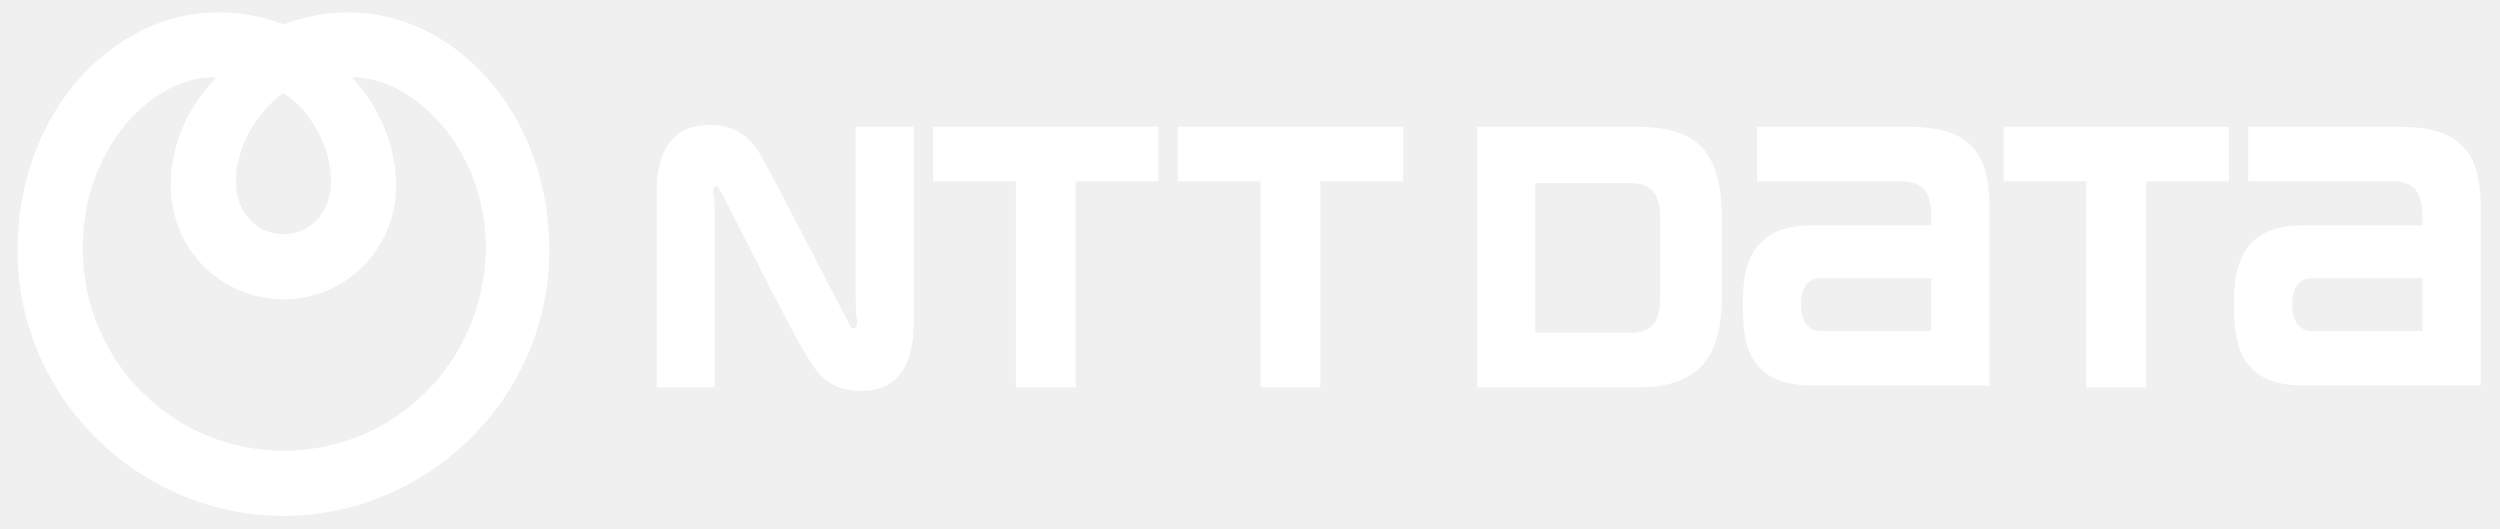
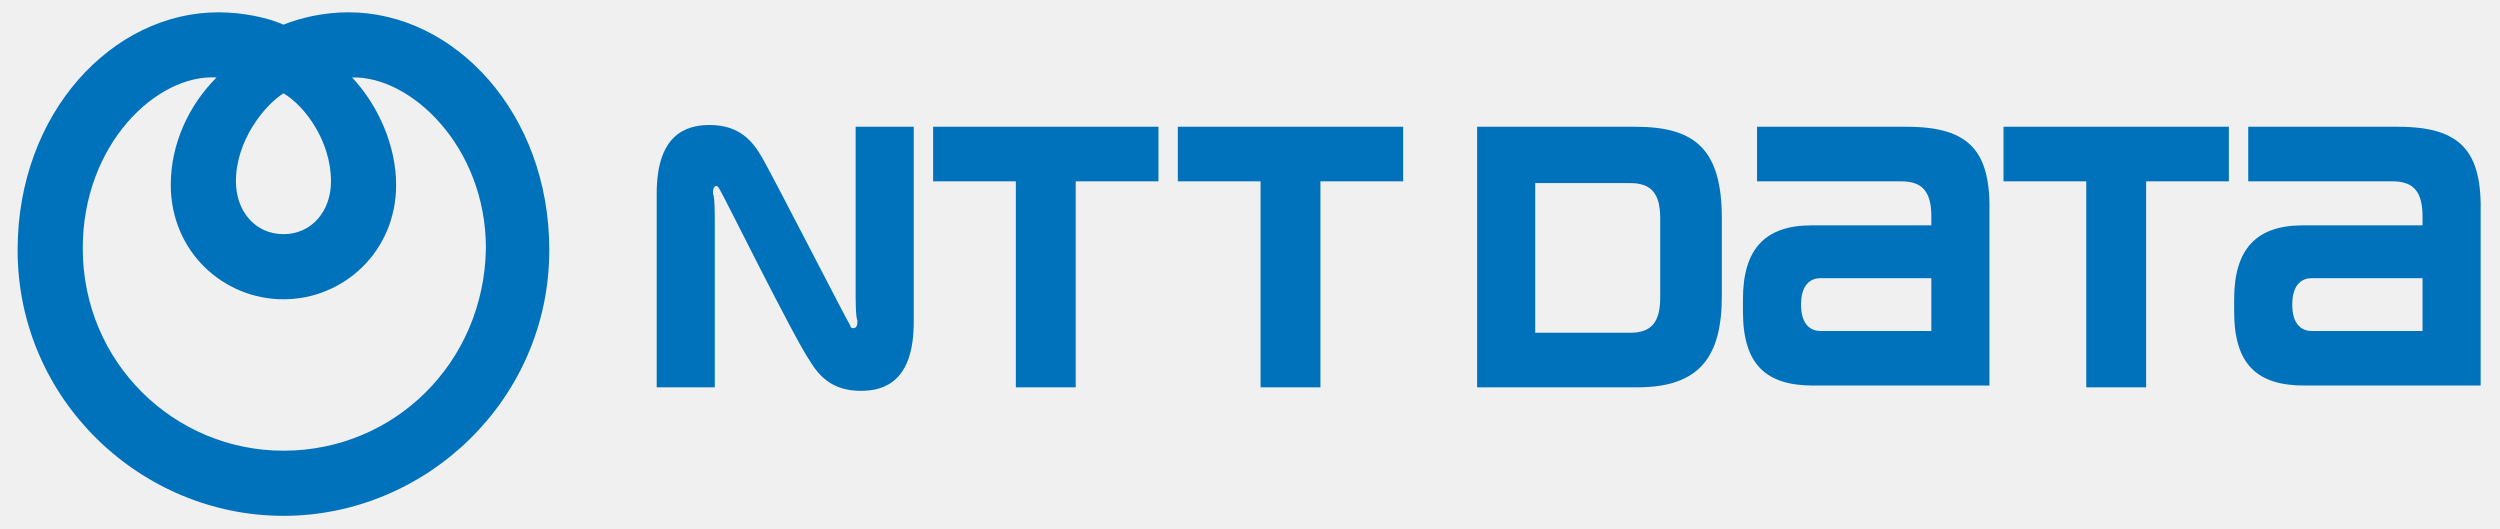
<svg xmlns="http://www.w3.org/2000/svg" version="1.1" id="Layer_1" x="0px" y="0px" viewBox="0 0 142 30" style="enable-background:new 0 0 142 30;" xml:space="preserve">
  <style type="text/css">
- 	.st0{fill-rule:evenodd;clip-rule:evenodd;fill:#FFFFFF;}
- 	.st1{fill:#FFFFFF;}
+ 	.st0{fill-rule:evenodd;clip-rule:evenodd;fill:#0072BC;}
+ 	.st1{fill:#0072BC;}
</style>
  <g>
-     <path class="st0" d="M19.8,0.7c-1.4,0-2.7,0.3-3.7,0.7c-0.9-0.4-2.3-0.7-3.7-0.7C6.4,0.7,1,6.4,1,14.2c0,8.5,7,15.1,15.1,15.1   s15.1-6.6,15.1-15.1C31.2,6.4,25.8,0.7,19.8,0.7L19.8,0.7z M16.1,5.3c1.2,0.7,2.7,2.7,2.7,5c0,1.7-1.1,3-2.7,3s-2.7-1.3-2.7-3   C13.4,8,15,6,16.1,5.3L16.1,5.3z M16.1,25.6c-6.2,0-11.4-5-11.4-11.5c0-5.9,4.2-9.9,7.6-9.7C10.7,6,9.7,8.2,9.7,10.5   c0,3.8,3,6.5,6.4,6.5s6.4-2.7,6.4-6.5c0-2.2-1-4.5-2.5-6.1c3.3-0.1,7.6,3.9,7.6,9.7C27.5,20.6,22.4,25.6,16.1,25.6z" />
+     <path class="st0" d="M19.8,0.7c-1.4,0-2.7,0.3-3.7,0.7c-0.9-0.4-2.3-0.7-3.7-0.7C6.4,0.7,1,6.4,1,14.2c0,8.5,7,15.1,15.1,15.1   s15.1-6.6,15.1-15.1C31.2,6.4,25.8,0.7,19.8,0.7L19.8,0.7z M16.1,5.3c1.2,0.7,2.7,2.7,2.7,5c0,1.7-1.1,3-2.7,3   c-1.6,0-2.7-1.3-2.7-3C13.4,8,15,6,16.1,5.3L16.1,5.3z M16.1,25.6c-6.2,0-11.4-5-11.4-11.5c0-5.9,4.2-9.9,7.6-9.7   C10.7,6,9.7,8.2,9.7,10.5c0,3.8,3,6.5,6.4,6.5s6.4-2.7,6.4-6.5c0-2.2-1-4.5-2.5-6.1c3.3-0.1,7.6,3.9,7.6,9.7   C27.5,20.6,22.4,25.6,16.1,25.6z" />
    <g>
-       <path class="st1" d="M53,7.2v3.1c0,0,4.4,0,4.7,0c0,0.3,0,11.7,0,11.7h3.4c0,0,0-11.3,0-11.7c0.3,0,4.7,0,4.7,0V7.2H53L53,7.2z" />
+       <path class="st1" d="M53,7.2v3.1c0,0,4.4,0,4.7,0c0,0.3,0,11.7,0,11.7h3.4c0,0,0-11.3,0-11.7c0.3,0,4.7,0,4.7,0V7.2L53,7.2L53,7.2    z" />
      <path class="st1" d="M108.3,7.2h-8.5v3.1h8.2c1.2,0,1.7,0.6,1.7,2c0,0,0,0.4,0,0.5c-0.3,0-6.8,0-6.8,0c-2.6,0-3.9,1.3-3.9,4.2v0.7    c0,3,1.3,4.2,4,4.2h10v-9.7C113.1,8.6,111.9,7.2,108.3,7.2z M103.4,18.8c-0.5,0-1.1-0.3-1.1-1.5s0.6-1.5,1.1-1.5c0,0,6,0,6.3,0v3    C109.4,18.8,103.4,18.8,103.4,18.8z" />
      <path class="st1" d="M136.2,7.2h-8.5v3.1h8.2c1.2,0,1.7,0.6,1.7,2c0,0,0,0.4,0,0.5c-0.3,0-6.8,0-6.8,0c-2.6,0-3.9,1.3-3.9,4.2v0.7    c0,3,1.3,4.2,4,4.2h10v-9.7C141,8.6,139.8,7.2,136.2,7.2z M131.3,18.8c-0.5,0-1.1-0.3-1.1-1.5s0.6-1.5,1.1-1.5c0,0,6,0,6.3,0v3    C137.3,18.8,131.3,18.8,131.3,18.8z" />
-       <path class="st1" d="M66.9,7.2v3.1c0,0,4.4,0,4.7,0c0,0.3,0,11.7,0,11.7H75c0,0,0-11.3,0-11.7c0.3,0,4.7,0,4.7,0V7.2H66.9    L66.9,7.2z" />
-       <path class="st1" d="M113.8,7.2v3.1c0,0,4.4,0,4.7,0c0,0.3,0,11.7,0,11.7h3.4c0,0,0-11.3,0-11.7c0.3,0,4.7,0,4.7,0V7.2H113.8    L113.8,7.2z" />
+       <path class="st1" d="M66.9,7.2v3.1c0,0,4.4,0,4.7,0c0,0.3,0,11.7,0,11.7H75c0,0,0-11.3,0-11.7c0.3,0,4.7,0,4.7,0V7.2L66.9,7.2    L66.9,7.2z" />
+       <path class="st1" d="M113.8,7.2v3.1c0,0,4.4,0,4.7,0c0,0.3,0,11.7,0,11.7h3.4c0,0,0-11.3,0-11.7c0.3,0,4.7,0,4.7,0V7.2L113.8,7.2    L113.8,7.2z" />
      <path class="st1" d="M97.8,16.8v-4.4c0-3.9-1.5-5.2-4.9-5.2h-9V22H93C96.6,22,97.8,20.2,97.8,16.8z M94.3,16.9c0,1.4-0.5,2-1.7,2    c0,0-5.1,0-5.4,0v-8.5c0.3,0,5.4,0,5.4,0c1.2,0,1.7,0.6,1.7,2C94.3,12.3,94.3,16.9,94.3,16.9z" />
-       <path class="st1" d="M48.3,18.5c-0.1-0.1-4.6-8.9-5.1-9.7c-0.6-1-1.4-1.7-2.9-1.7c-1.4,0-3,0.6-3,3.9v11h3.3c0,0,0-8.6,0-9.2    c0-0.7,0-1.6-0.1-1.8c0-0.2,0-0.3,0.1-0.4c0.1-0.1,0.2,0,0.3,0.2c0.1,0.1,4.2,8.4,5.1,9.7c0.6,1,1.4,1.7,2.9,1.7    c1.4,0,3-0.6,3-3.9V7.2h-3.3c0,0,0,8.6,0,9.2c0,0.7,0,1.6,0.1,1.8c0,0.2,0,0.3-0.1,0.4C48.4,18.7,48.3,18.6,48.3,18.5z" />
+       <path class="st1" d="M48.3,18.5c-0.1-0.1-4.6-8.9-5.1-9.7c-0.6-1-1.4-1.7-2.9-1.7c-1.4,0-3,0.6-3,3.9V22h3.3c0,0,0-8.6,0-9.2    c0-0.7,0-1.6-0.1-1.8c0-0.2,0-0.3,0.1-0.4c0.1-0.1,0.2,0,0.3,0.2c0.1,0.1,4.2,8.4,5.1,9.7c0.6,1,1.4,1.7,2.9,1.7    c1.4,0,3-0.6,3-3.9V7.2h-3.3c0,0,0,8.6,0,9.2c0,0.7,0,1.6,0.1,1.8c0,0.2,0,0.3-0.1,0.4C48.4,18.7,48.3,18.6,48.3,18.5z" />
    </g>
  </g>
</svg>
